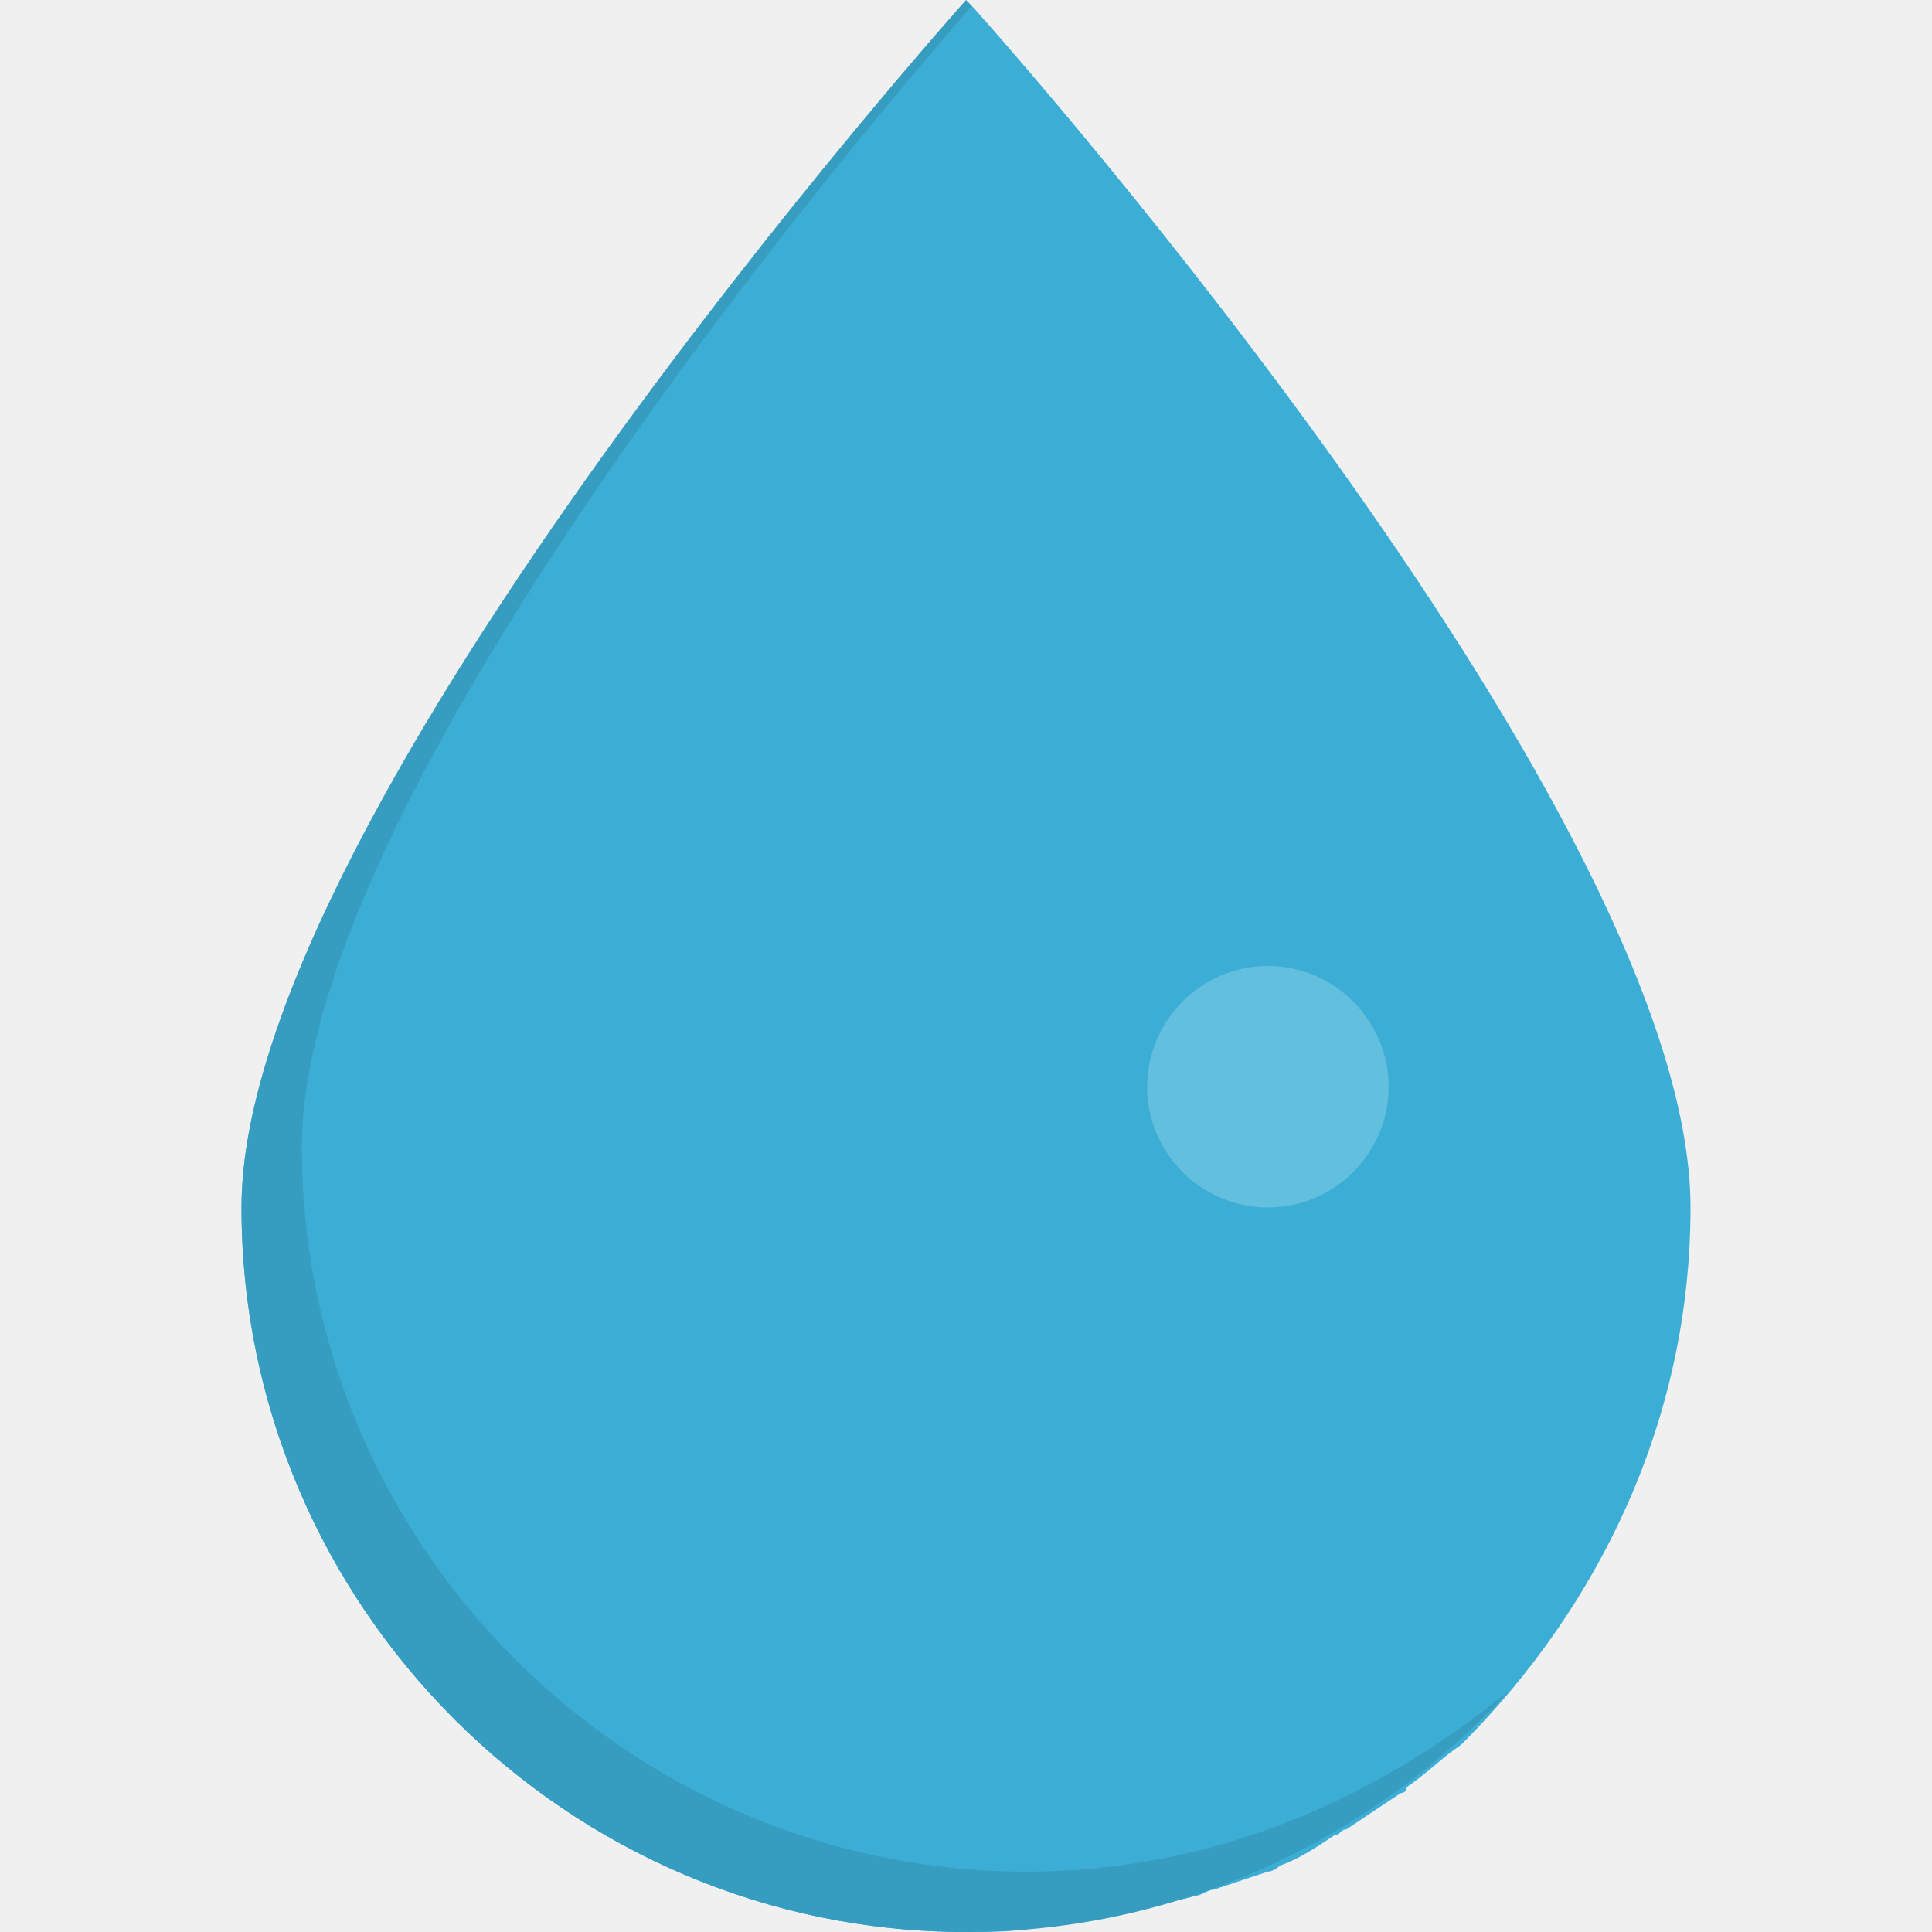
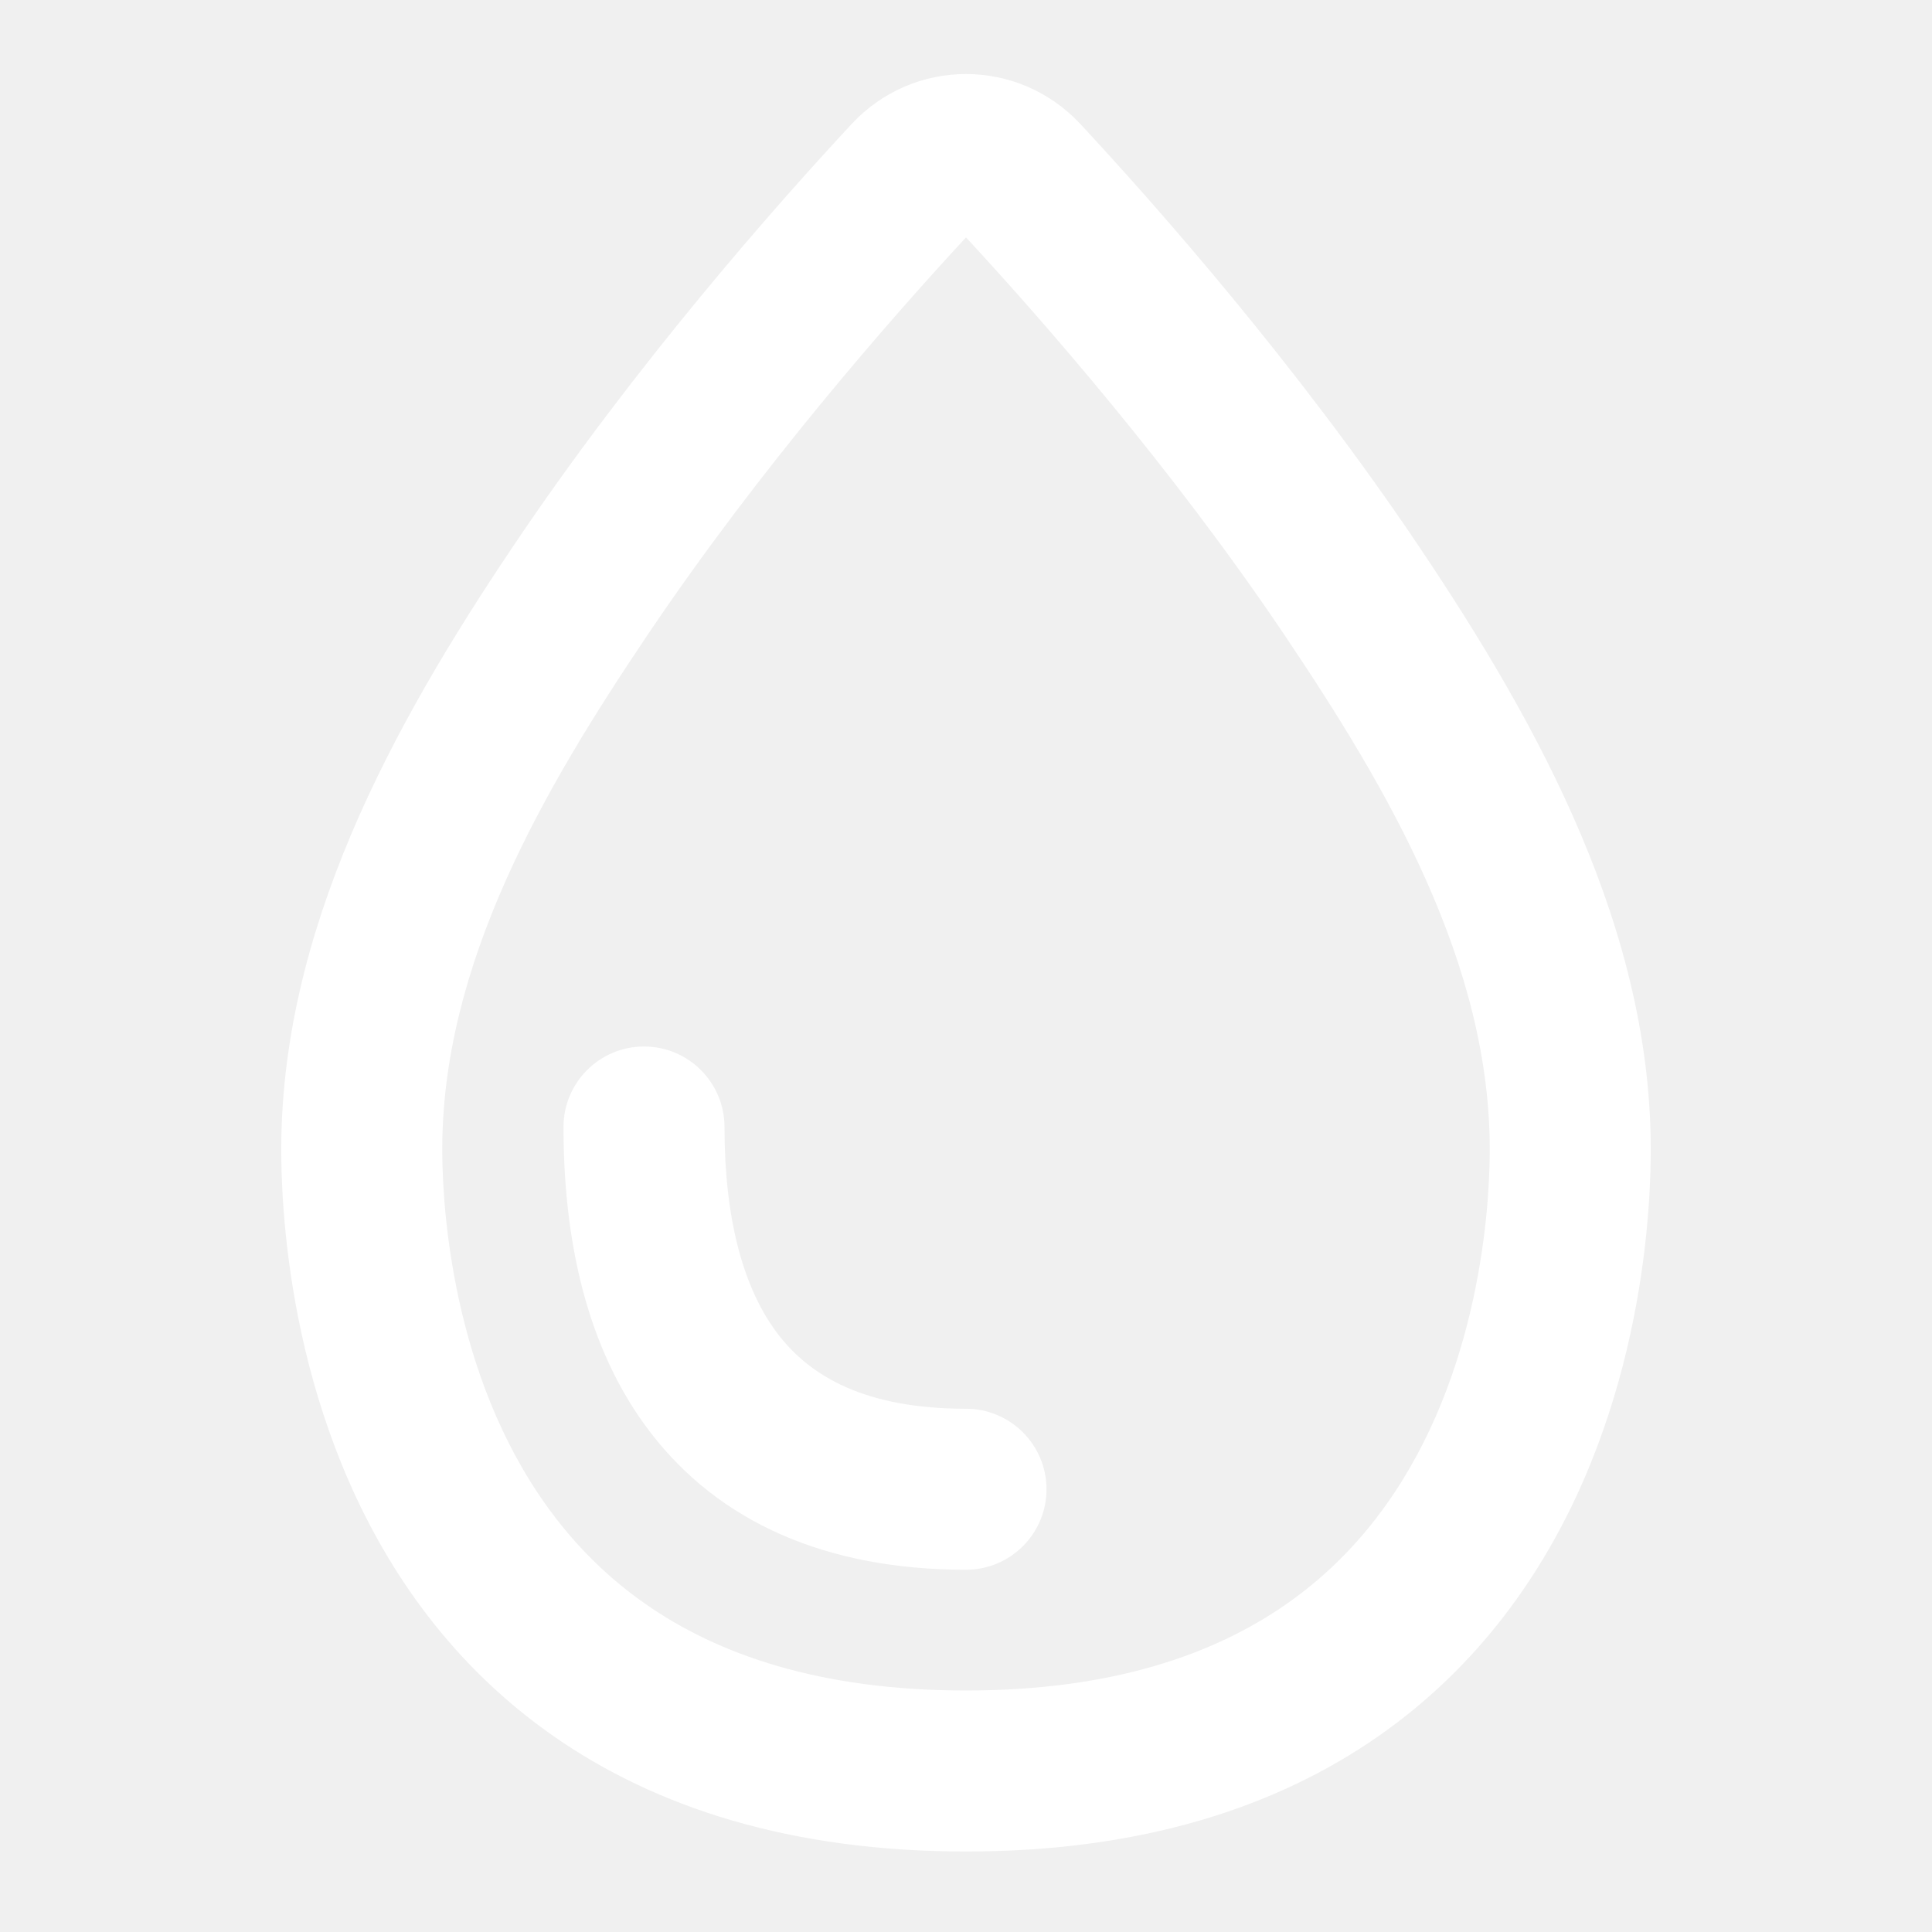
- <svg xmlns="http://www.w3.org/2000/svg" height="800px" width="800px" version="1.1" id="Layer_1" viewBox="0 0 280.027 280.027" xml:space="preserve">
-   <g>
-     <path style="fill:#3CAED6;" d="M245.023,175.017c0-56.005-96.259-165.391-104.135-174.142l0,0l0,0l0,0   c0,0-105.885,116.386-105.885,174.142s47.255,105.01,105.01,105.01c3.5,0,7.876,0,11.376-0.875c0.875,0,1.75,0,2.625-0.875   c2.625,0,5.251-0.875,7.876-0.875c0.875,0,1.75-0.875,3.5-0.875c2.625-0.875,5.251-0.875,7.876-1.75   c0.875,0,1.75-0.875,2.625-0.875c2.625-0.875,5.251-1.75,7.876-2.625c0.875,0,1.75-0.875,1.75-0.875   c2.625-0.875,5.251-2.625,7.876-4.375c0.875,0,0.875-0.875,1.75-0.875c2.625-1.75,5.251-3.5,7.876-5.251c0,0,0.875,0,0.875-0.875   c2.625-1.75,5.251-4.375,7.876-6.126l0,0C231.897,232.773,245.023,205.645,245.023,175.017z" />
-     <path style="fill:#63BFDE;" d="M183.768,140.014c-9.626,0-17.502,7.876-17.502,17.502c0,9.626,7.876,17.502,17.502,17.502   c9.626,0,17.502-7.876,17.502-17.502C201.27,147.889,193.393,140.014,183.768,140.014z" />
-     <path style="fill:#369DC0;" d="M148.764,271.276c-57.756,0-105.01-47.255-105.01-105.01c0-48.13,71.757-136.513,97.134-165.391   L140.014,0c0,0-105.01,117.261-105.01,175.017s47.255,105.01,105.01,105.01c31.503,0,59.506-14.001,78.758-35.003   C199.518,260.775,175.891,271.276,148.764,271.276z" />
-   </g>
+ <svg xmlns="http://www.w3.org/2000/svg" width="800px" height="800px" viewBox="0 0 24 24" fill="none">
+   <path d="M9 14C9 13.448 8.552 13 8 13C7.448 13 7 13.448 7 14C7 15.357 7.267 16.738 8.082 17.797C8.934 18.905 10.257 19.5 12 19.5C12.552 19.5 13 19.052 13 18.5C13 17.948 12.552 17.5 12 17.5C10.743 17.5 10.066 17.095 9.668 16.578C9.233 16.012 9 15.143 9 14Z" fill="#fff" />
+   <path fill-rule="evenodd" clip-rule="evenodd" d="M13.423 1.543C12.651 0.712 11.348 0.712 10.577 1.543C9.633 2.559 7.891 4.53 6.379 6.779C4.87 9.022 3.47 11.577 3.494 14.353C3.496 14.598 3.509 14.943 3.552 15.354C3.637 16.17 3.842 17.278 4.334 18.401C4.827 19.529 5.619 20.692 6.882 21.571C8.151 22.454 9.826 23 12 23C14.174 23 15.849 22.454 17.118 21.571C18.381 20.692 19.173 19.529 19.666 18.401C20.157 17.278 20.363 16.17 20.448 15.354C20.491 14.943 20.504 14.598 20.506 14.353C20.531 11.577 19.129 9.022 17.621 6.779C16.108 4.53 14.367 2.559 13.423 1.543ZM8.039 7.895C9.446 5.803 11.08 3.943 12 2.949C12.92 3.943 14.554 5.803 15.961 7.895C17.235 9.789 18.527 11.98 18.506 14.335C18.504 14.527 18.494 14.807 18.459 15.146C18.387 15.83 18.218 16.722 17.834 17.599C17.452 18.471 16.869 19.308 15.976 19.929C15.088 20.547 13.826 21 12 21C10.174 21 8.911 20.547 8.024 19.929C7.131 19.308 6.548 18.471 6.166 17.599C5.782 16.722 5.613 15.83 5.541 15.146C5.506 14.807 5.496 14.527 5.494 14.335C5.473 11.981 6.765 9.789 8.039 7.895Z" fill="#fff" />
</svg>
